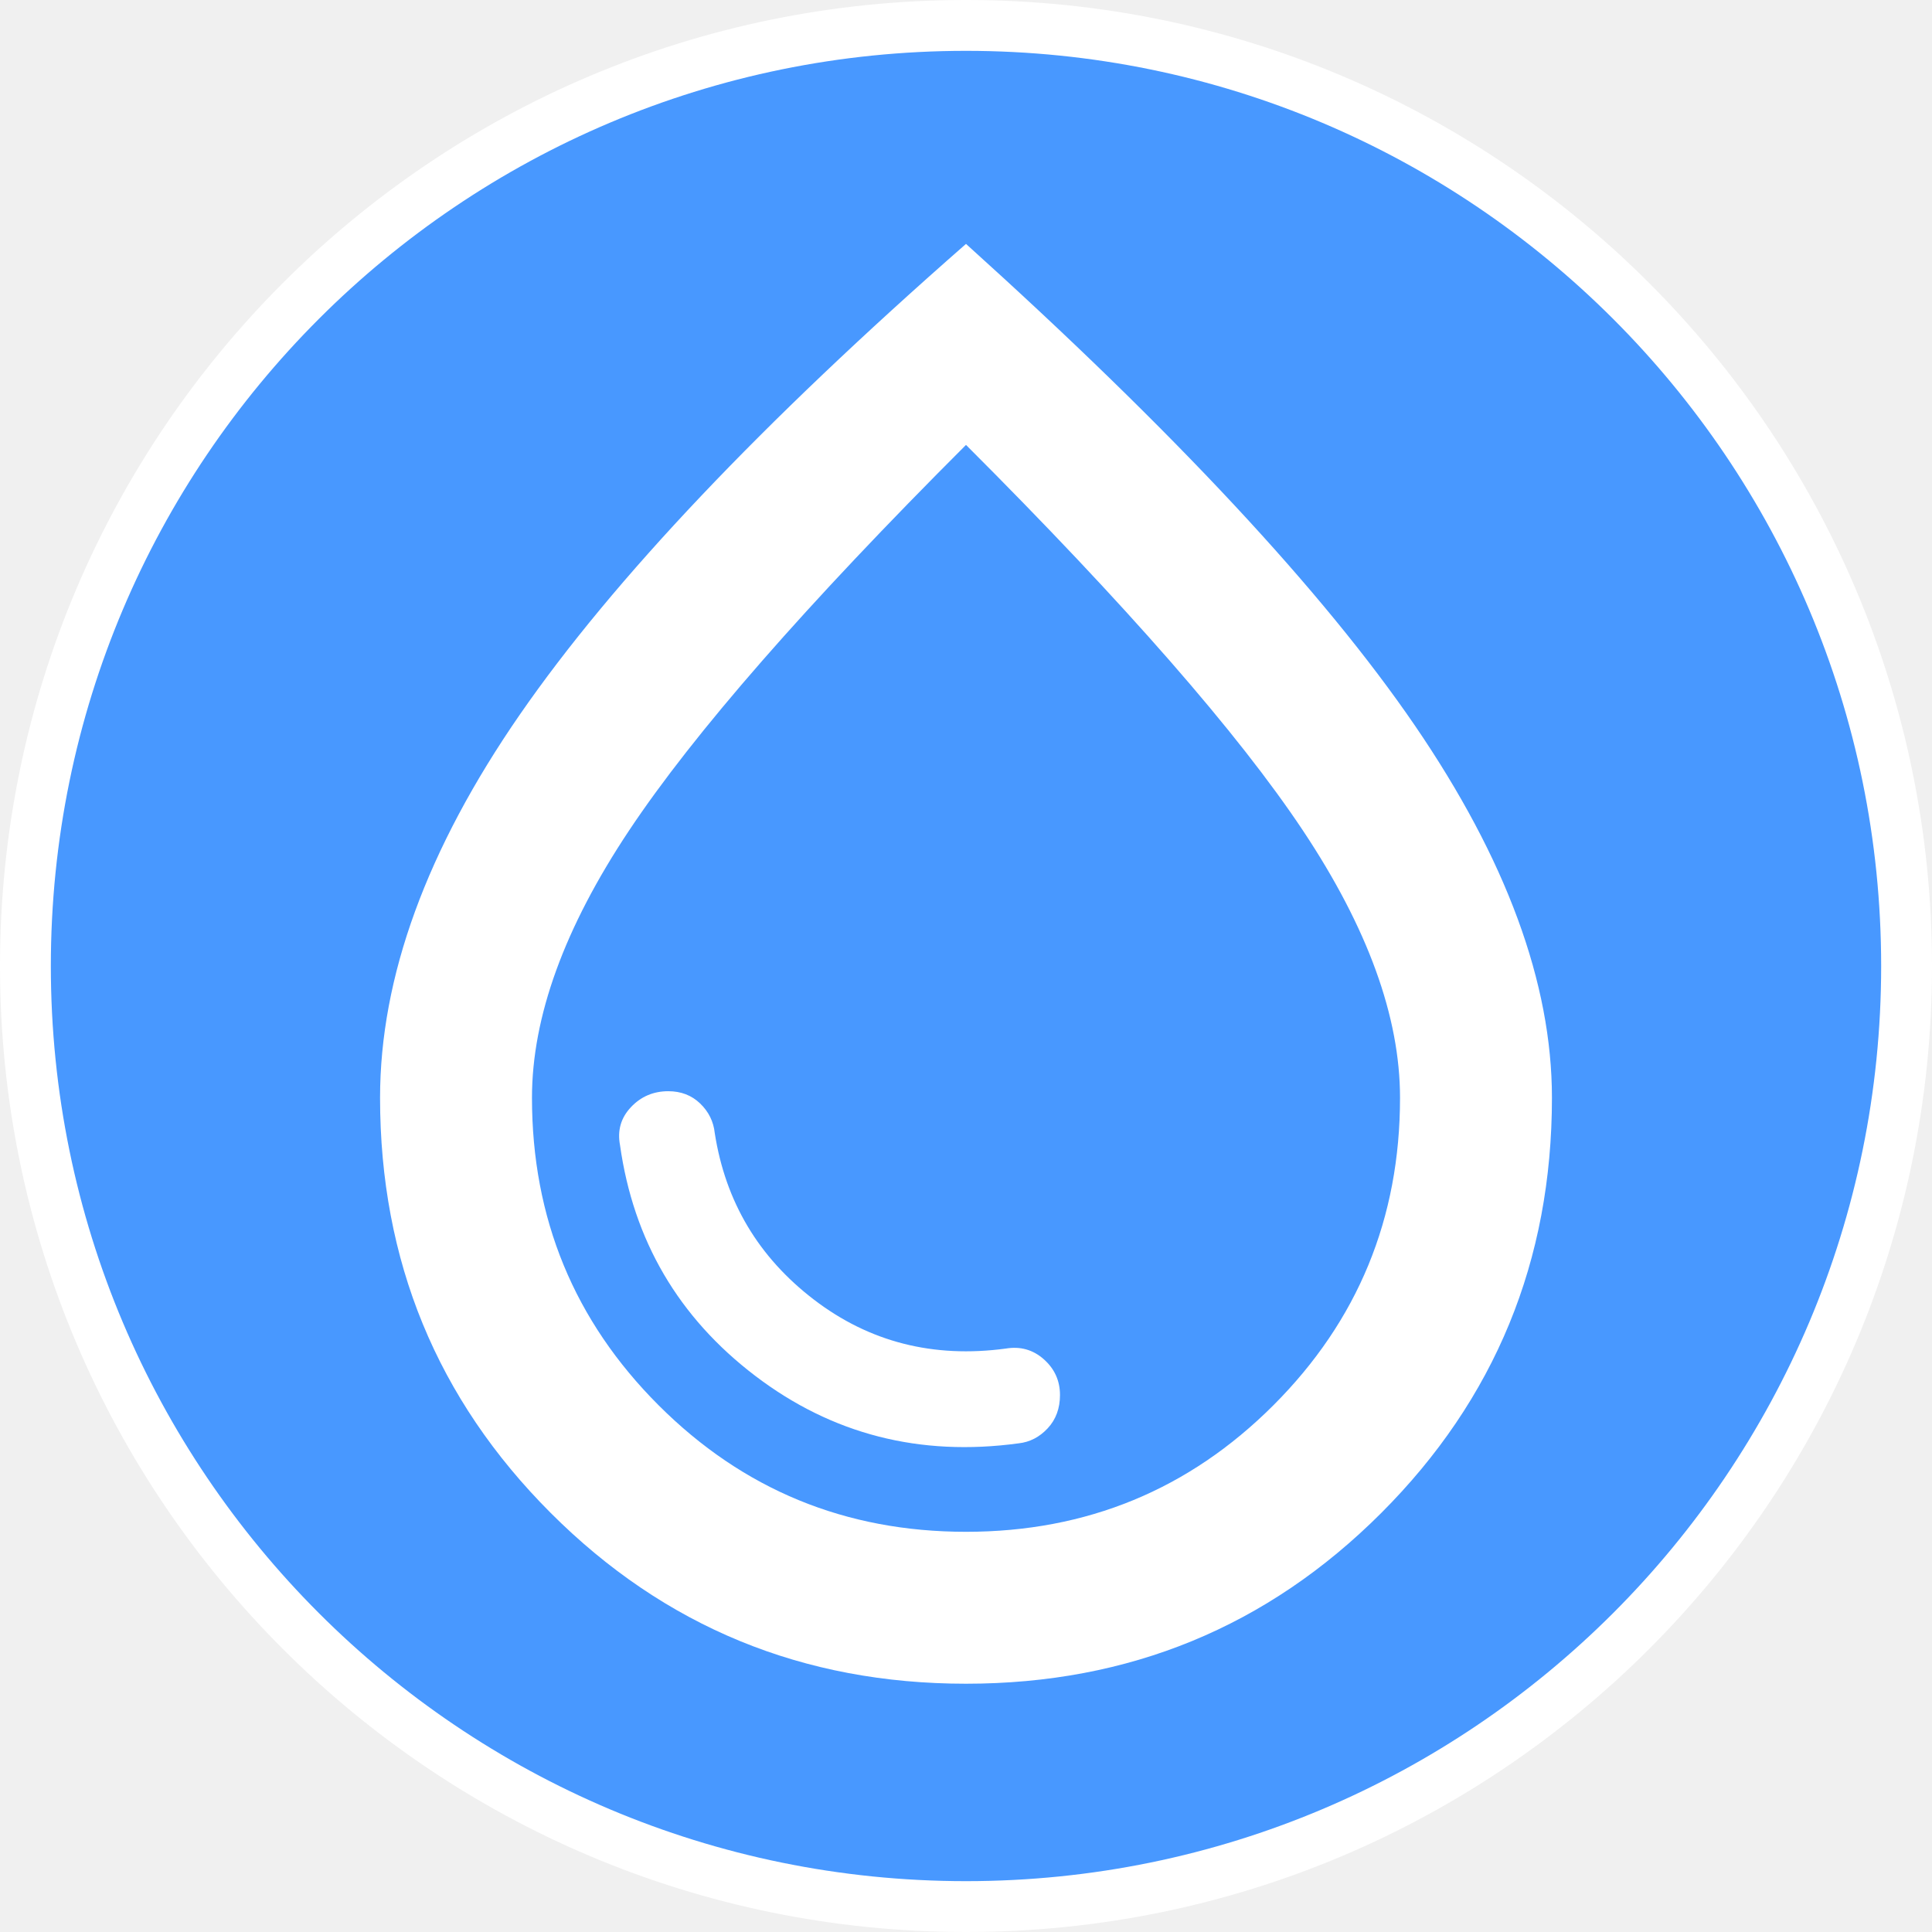
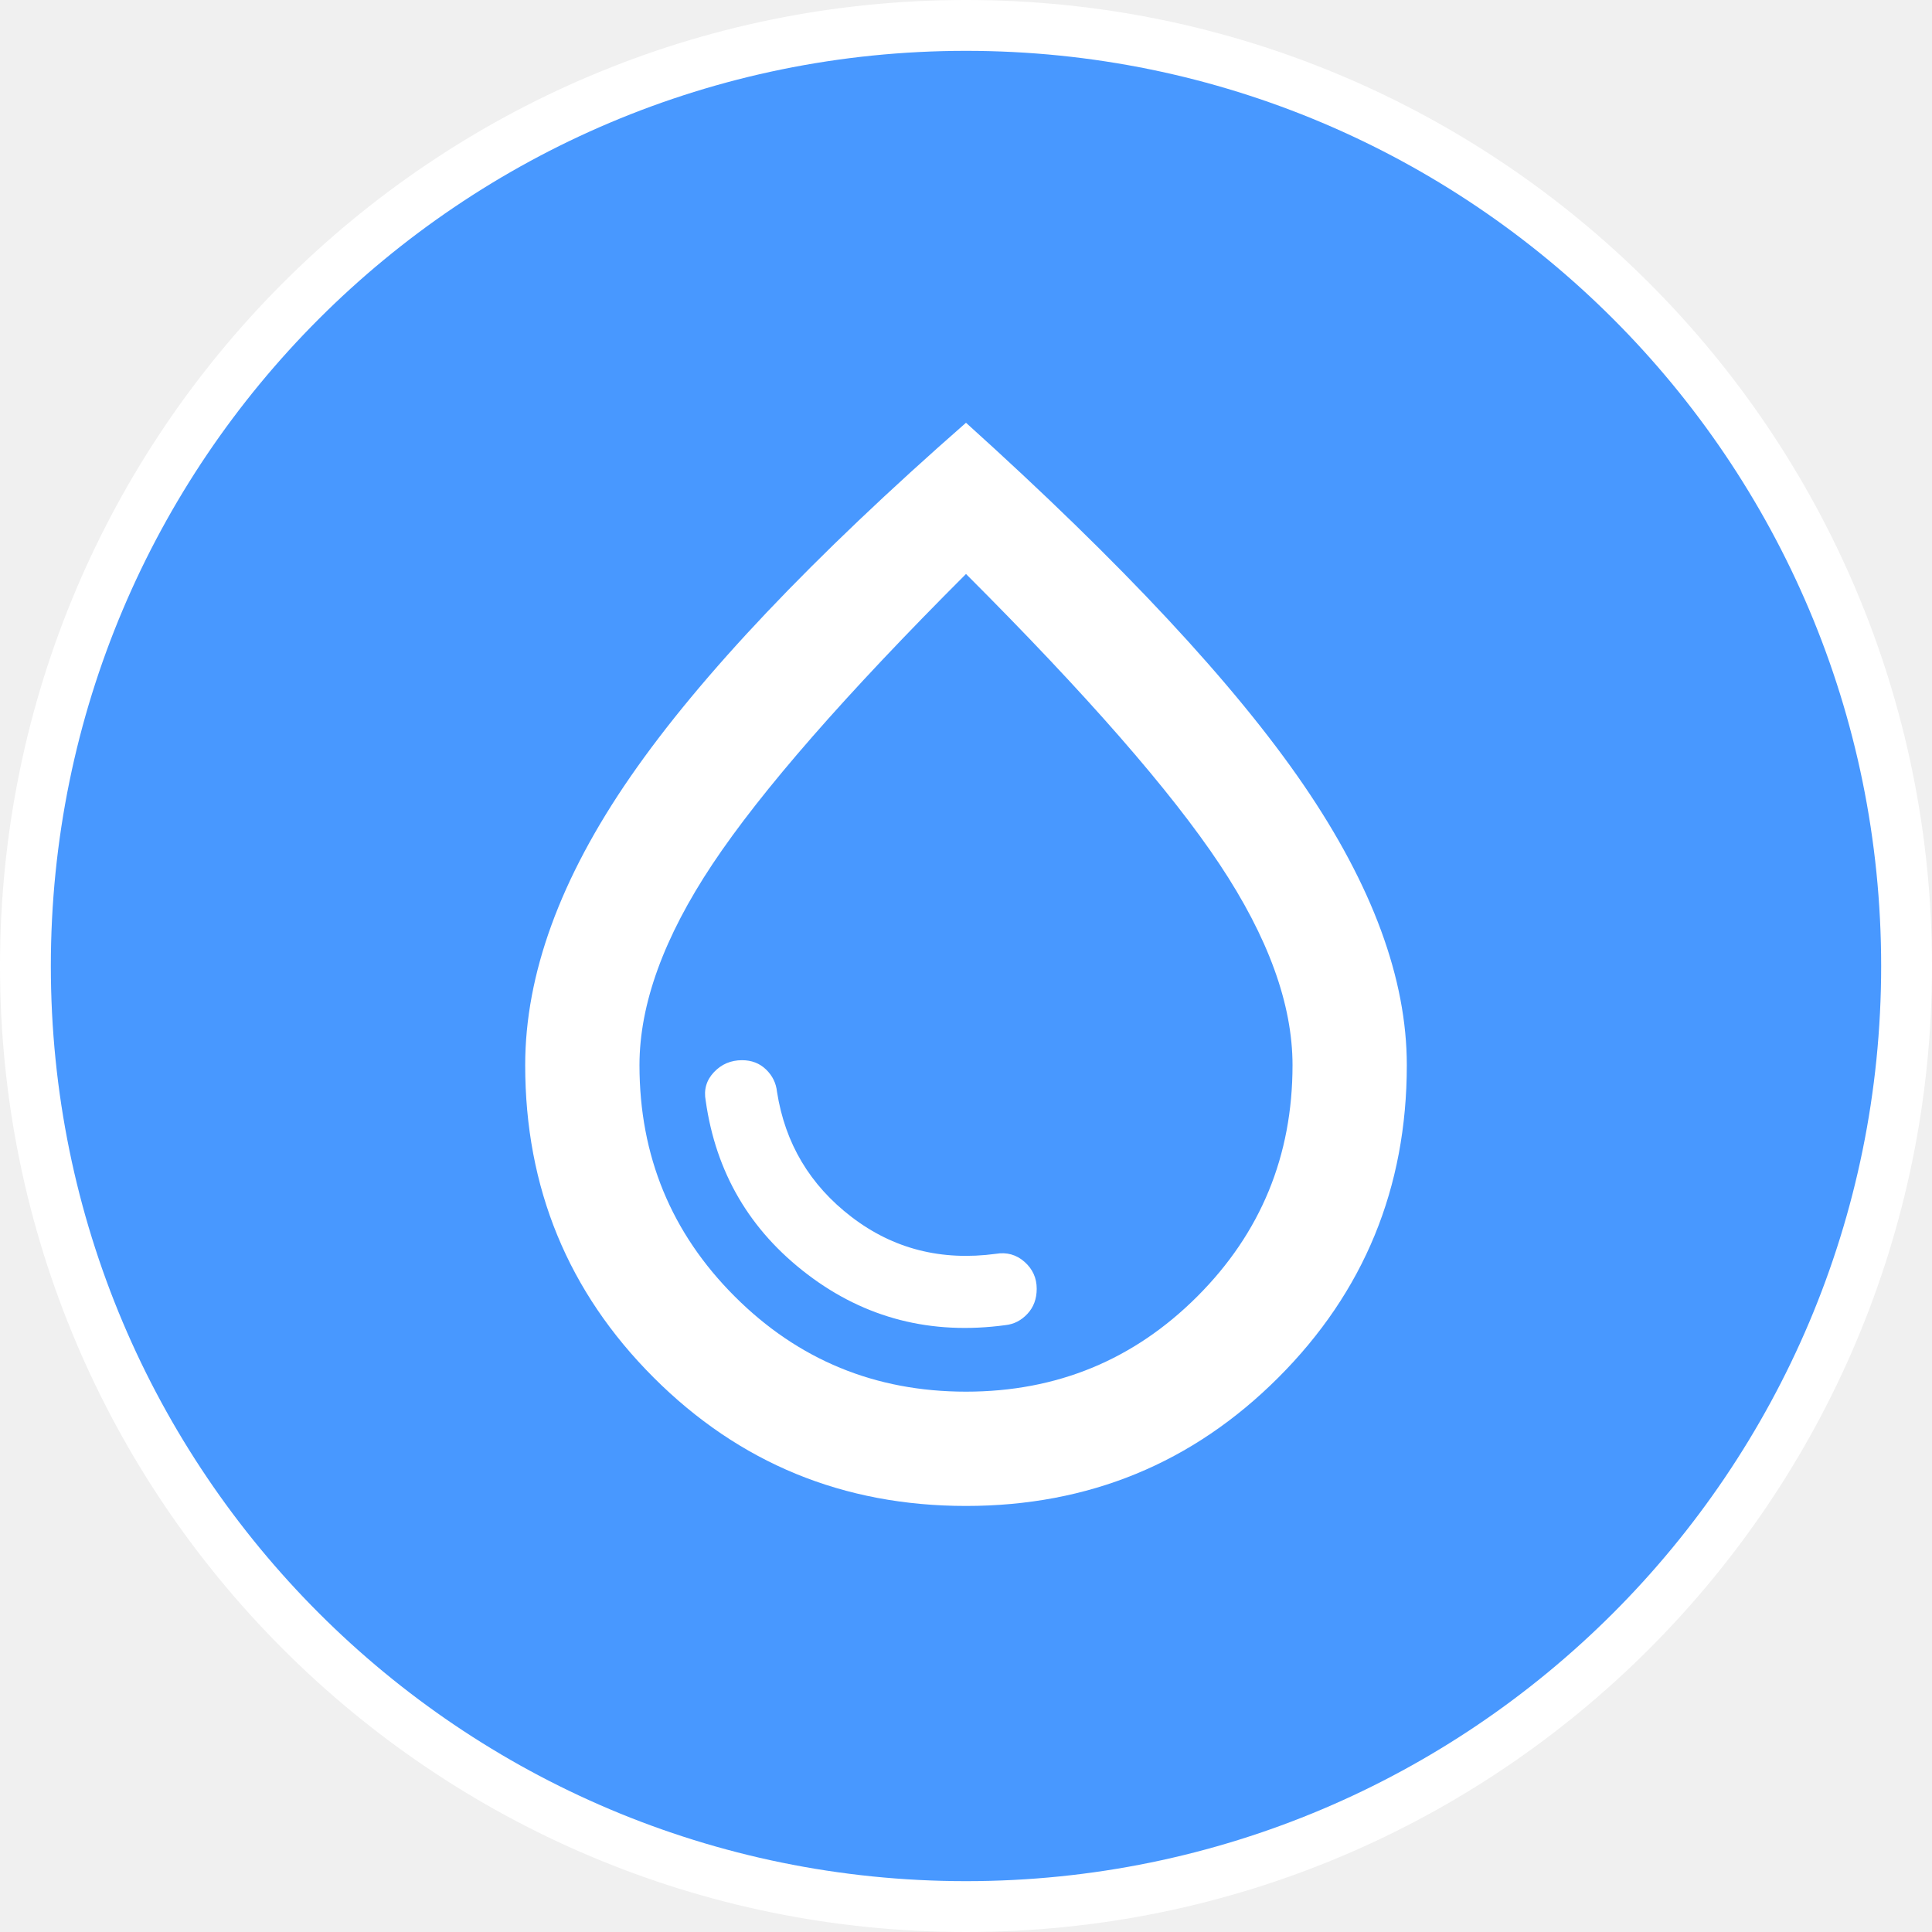
<svg xmlns="http://www.w3.org/2000/svg" width="19" height="19" viewBox="0 0 19 19">
  <circle cx="9.5" cy="9.5" r="9.5" fill="white" />
  <circle cx="9.5" cy="9.5" r="9.0" fill="#4898FF" />
-   <g transform="translate(0.86, 18.14) scale(0.018)">
+   <g transform="translate(3.0, 16.0) scale(0.01354167)">
    <path d="M508.72-219.2q9.19-1 15.91-8.21 6.72-7.22 6.72-18.18 0-11.71-8.84-19.55t-20.79-5.84q-59.44 8-104.83-26.76-45.39-34.76-54.15-90.93-1-9.48-7.98-16.2-6.98-6.72-17.41-6.72-12.2 0-20.42 8.72-8.21 8.72-5.97 20.67 11 78.24 73.88 126.12 62.88 47.88 143.88 36.88Zm-255.58 38.06Q159.87-274.41 159.87-408q0-98.91 76.41-209.42Q312.7-727.93 480-874.52q170.3 153.59 245.22 263.1Q800.13-501.91 800.13-408q0 133.59-93.27 226.86Q613.59-87.87 480-87.87q-133.59 0-226.86-93.27Zm394.83-58.89Q717.13-309.2 717.13-408q0-66.33-53.04-146.01Q611.04-633.7 480-764.7q-131.04 131-184.09 210.69-53.04 79.68-53.04 146.01 0 98.8 69.16 167.97Q381.2-170.87 480-170.87t167.97-69.16ZM480-481.2Z" fill="white" />
  </g>
</svg>
